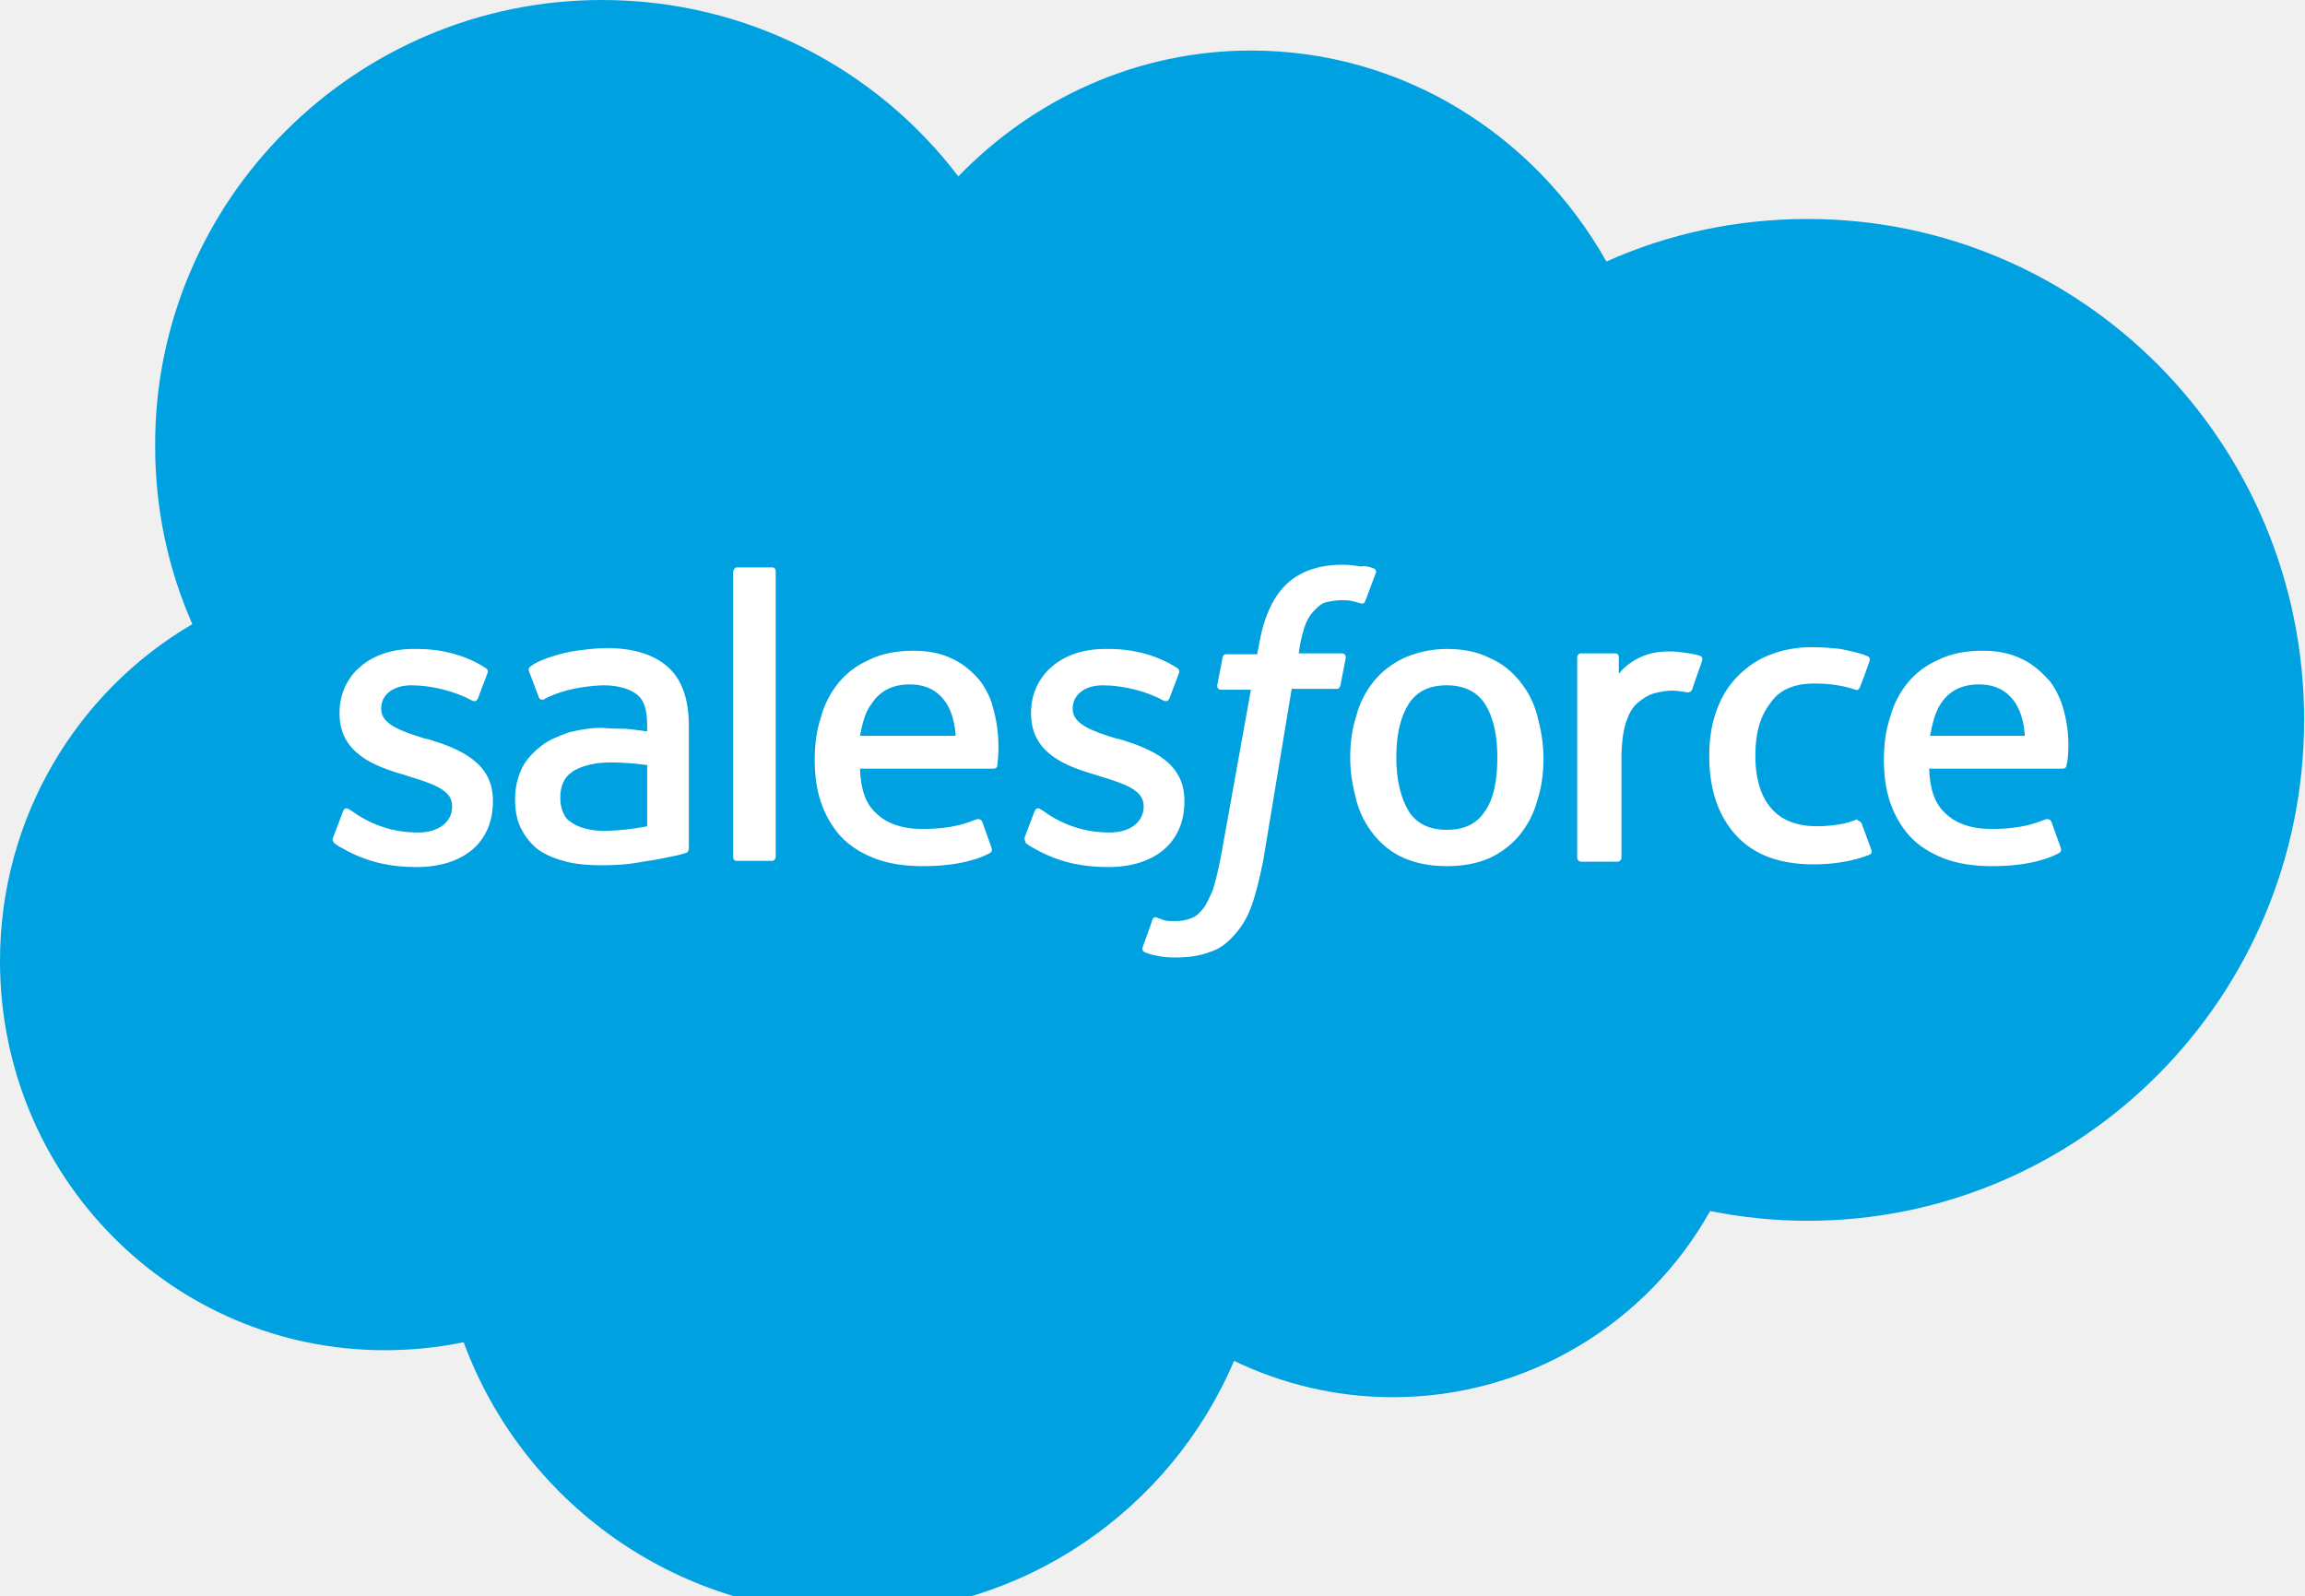
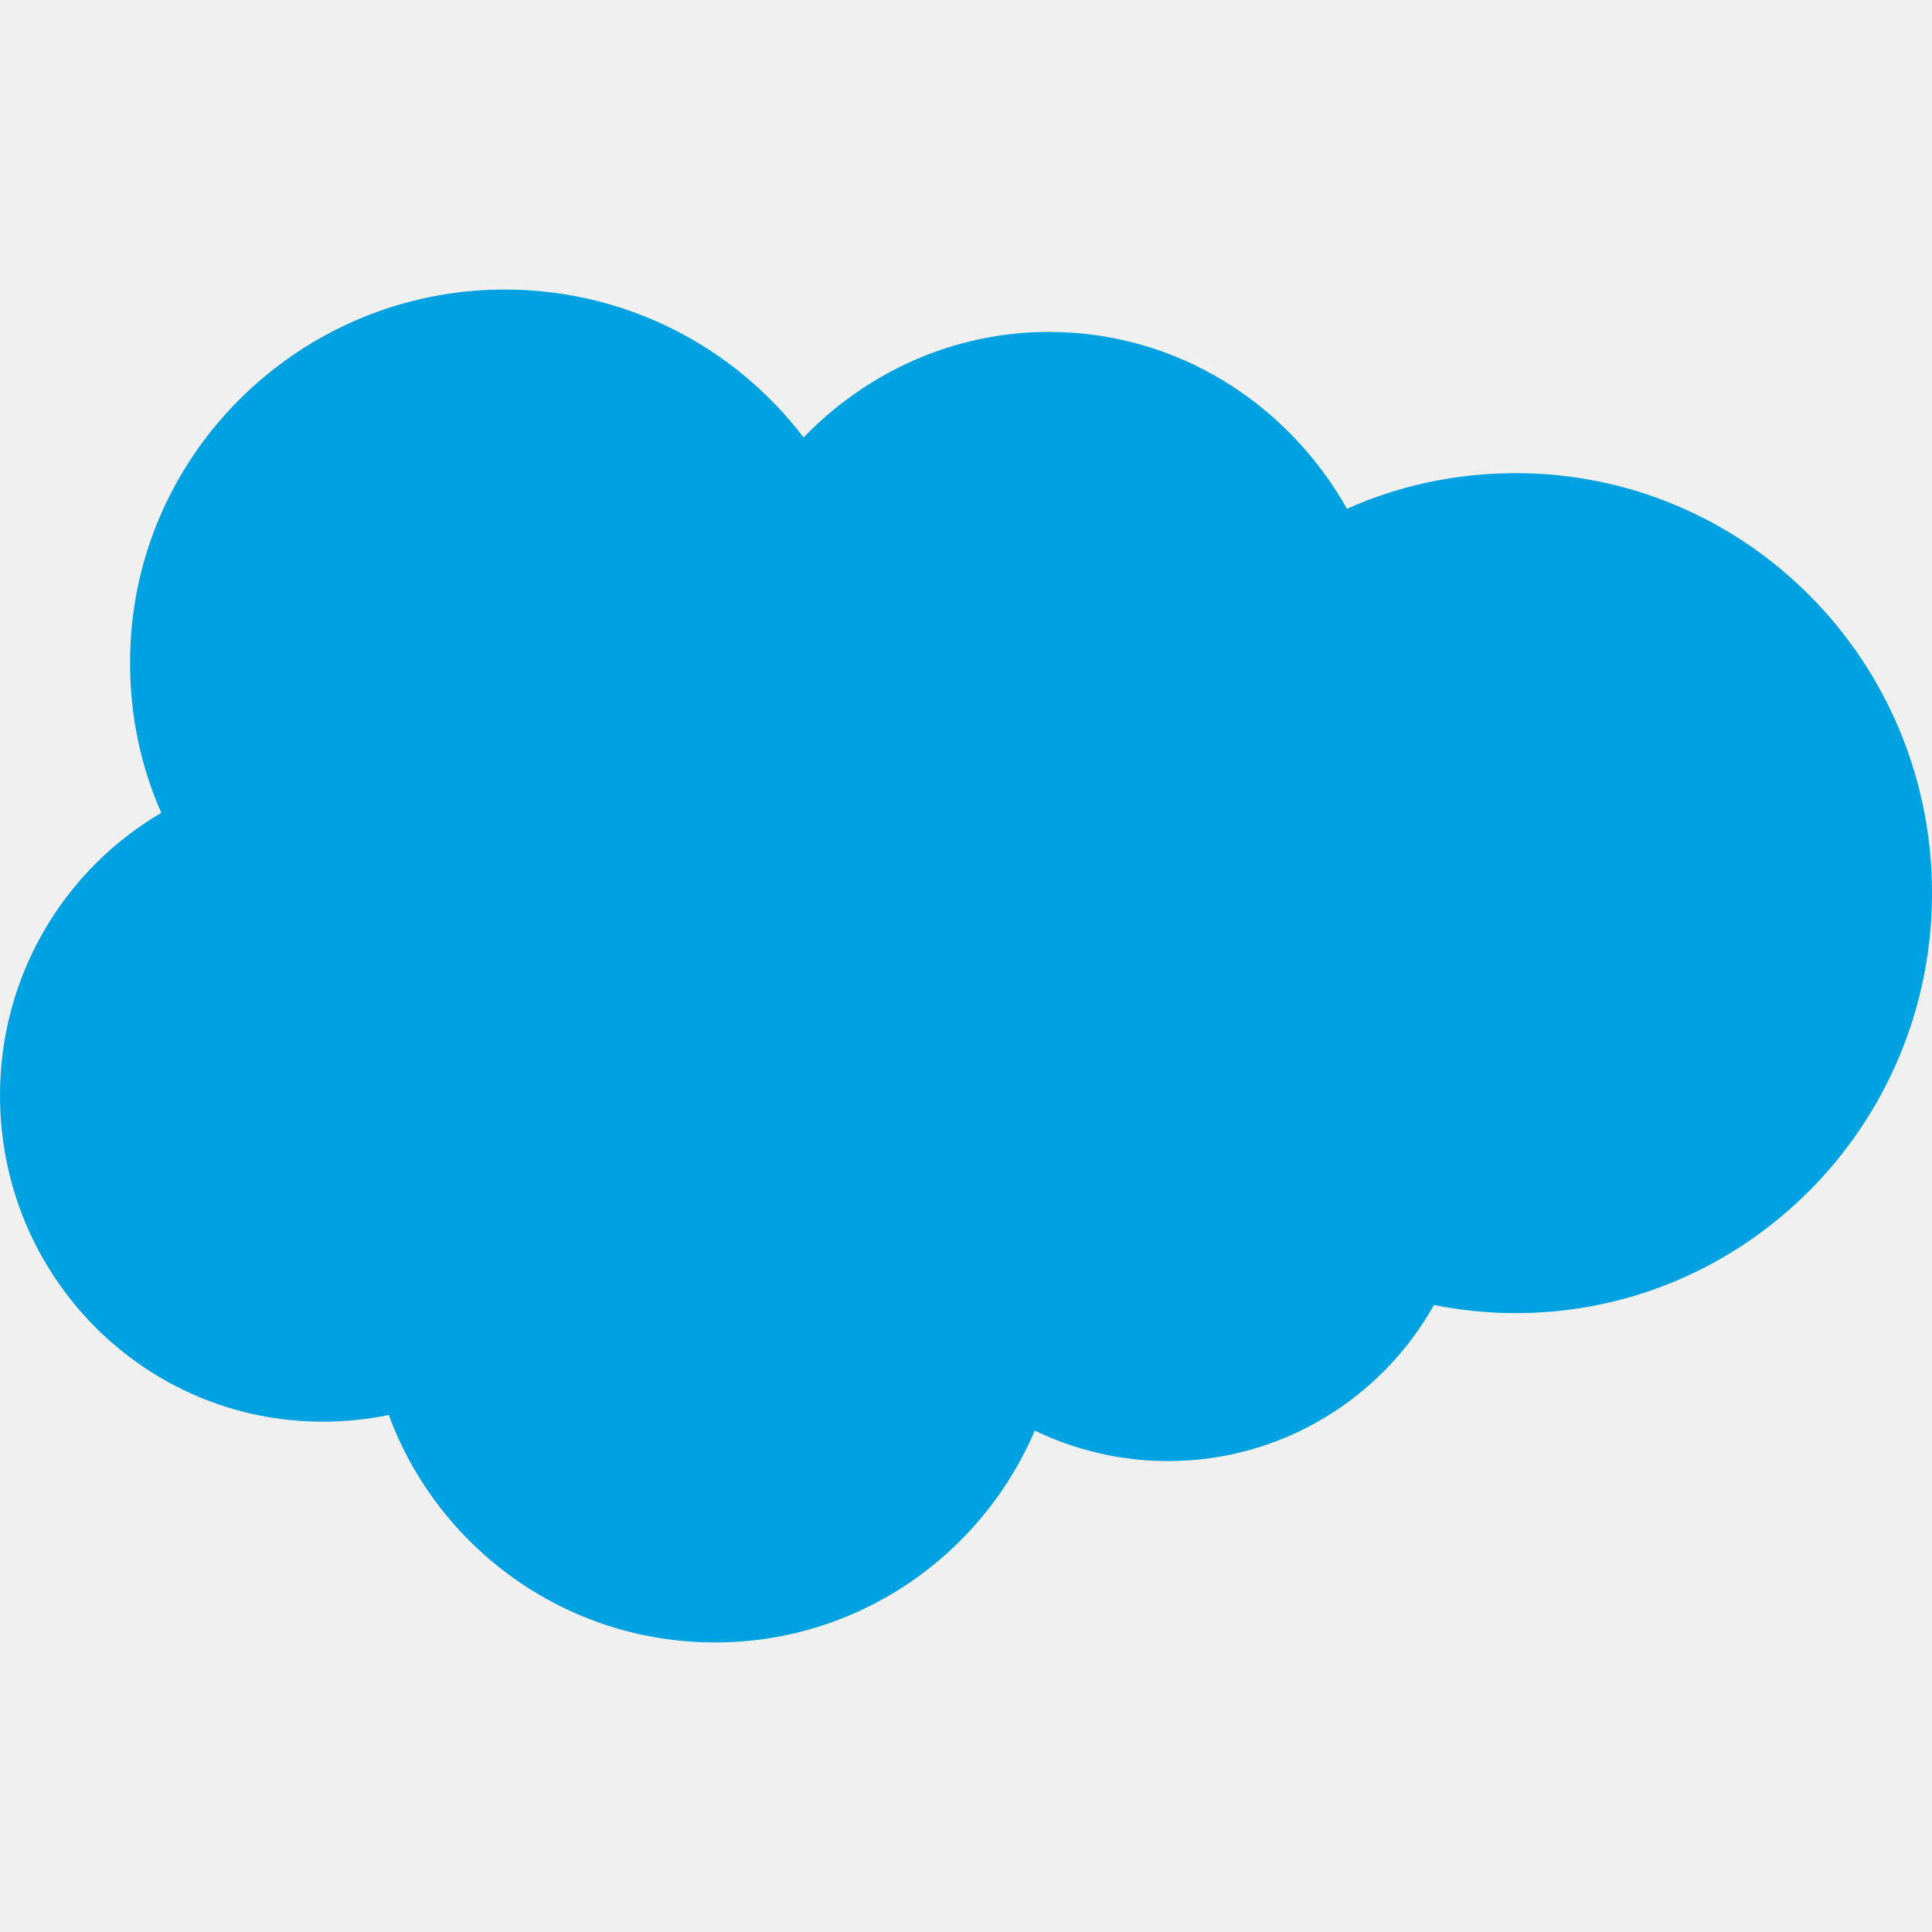
- <svg xmlns="http://www.w3.org/2000/svg" viewBox="0 0 260 180">
-   <path d="M108.1 19.9c8.4-8.7 20.1-14.2 33-14.2 17.2 0 32.1 9.6 40.1 23.8 6.9-3.1 14.6-4.8 22.7-4.8 31 0 56 25.3 56 56.5s-25.1 56.5-56 56.5c-3.8 0-7.5-.4-11-1.1-7 12.5-20.4 21-35.8 21-6.4 0-12.5-1.5-17.9-4.1-7.1 16.7-23.7 28.5-43 28.5-20.1 0-37.3-12.7-43.9-30.6-2.9.6-5.9.9-8.9.9-24 0-43.4-19.6-43.4-43.9 0-16.2 8.7-30.4 21.7-38-2.7-6.1-4.2-12.9-4.2-20.1C17.4 22.6 40.1 0 67.9 0c16.4 0 31 7.8 40.2 19.9" fill="#00a1e0" />
-   <path d="M37.6 94.4l1.1-2.9c.2-.5.5-.3.7-.2.3.2.5.3.9.6 3.1 2 6 2 6.9 2 2.3 0 3.8-1.2 3.8-2.9v-.1c0-1.8-2.2-2.5-4.8-3.3l-.6-.2c-3.5-1-7.3-2.5-7.3-6.9v-.1c0-4.2 3.4-7.2 8.3-7.2h.5c2.9 0 5.6.8 7.6 2.1.2.1.4.3.3.6-.1.3-1 2.6-1.1 2.9-.2.5-.7.2-.7.2-1.8-1-4.5-1.7-6.8-1.7-2.1 0-3.4 1.1-3.4 2.6v.1c0 1.7 2.3 2.5 4.9 3.3l.5.1c3.5 1.1 7.2 2.6 7.2 6.9v.1c0 4.6-3.3 7.4-8.6 7.4-2.6 0-5.1-.4-7.8-1.8-.5-.3-1-.5-1.5-.9-.1-.2-.3-.3-.1-.7zm78 0l1.1-2.9c.2-.5.6-.3.7-.2.3.2.5.3.9.6 3.1 2 6 2 6.9 2 2.3 0 3.8-1.2 3.8-2.9v-.1c0-1.8-2.2-2.5-4.8-3.3l-.6-.2c-3.5-1-7.3-2.5-7.3-6.9v-.1c0-4.2 3.4-7.2 8.3-7.2h.5c2.9 0 5.6.8 7.6 2.1.2.1.4.3.3.6-.1.3-1 2.6-1.1 2.9-.2.5-.7.2-.7.2-1.8-1-4.5-1.7-6.8-1.7-2.1 0-3.4 1.1-3.4 2.6v.1c0 1.7 2.3 2.5 4.9 3.3l.5.1c3.5 1.1 7.2 2.6 7.2 6.9v.1c0 4.6-3.3 7.4-8.6 7.4-2.6 0-5.1-.4-7.8-1.8-.5-.3-1-.5-1.5-.9 0-.2-.2-.3-.1-.7zm57.8-13.7c.4 1.5.7 3.1.7 4.8 0 1.7-.2 3.3-.7 4.8-.4 1.5-1.1 2.8-2 3.9-.9 1.1-2.1 2-3.4 2.6-1.4.6-3 .9-4.8.9-1.8 0-3.4-.3-4.8-.9-1.4-.6-2.5-1.5-3.4-2.6-.9-1.1-1.6-2.4-2-3.9-.4-1.5-.7-3.1-.7-4.8 0-1.7.2-3.3.7-4.8.4-1.5 1.1-2.8 2-3.9.9-1.1 2.1-2 3.4-2.6 1.4-.6 3-1 4.8-1 1.8 0 3.4.3 4.8 1 1.4.6 2.5 1.5 3.4 2.6.9 1.1 1.6 2.4 2 3.9zm-4.5 4.7c0-2.6-.5-4.6-1.4-6-.9-1.4-2.4-2.1-4.3-2.1-2 0-3.4.7-4.3 2.1-.9 1.4-1.4 3.4-1.4 6s.5 4.6 1.4 6.1c.9 1.4 2.3 2.1 4.3 2.1s3.4-.7 4.3-2.1c1-1.4 1.4-3.5 1.4-6.1zm41.1 7.5l1.1 3c.1.4-.2.5-.2.5-1.7.7-4 1.1-6.3 1.1-3.9 0-6.8-1.1-8.8-3.3-2-2.2-3-5.2-3-8.9 0-1.7.2-3.3.7-4.8.5-1.5 1.2-2.8 2.2-3.9 1-1.1 2.2-2 3.6-2.6 1.4-.6 3.1-1 5-1 1.3 0 2.4.1 3.3.2 1 .2 2.4.5 3 .8.1 0 .4.2.3.5-.4 1.2-.7 2-1.1 3-.2.5-.5.3-.5.3-1.5-.5-2.9-.7-4.7-.7-2.2 0-3.9.7-4.9 2.2-1.1 1.4-1.7 3.3-1.7 5.9 0 2.8.7 4.8 1.9 6.1 1.2 1.3 2.9 1.9 5.1 1.9.9 0 1.7-.1 2.4-.2s1.4-.3 2.1-.6c-.1.2.3.1.5.5zm22.7-13.1c1 3.4.5 6.3.4 6.5 0 .4-.4.4-.4.4h-15.1c.1 2.3.6 3.9 1.8 5 1.1 1.1 2.8 1.8 5.2 1.8 3.6 0 5.1-.7 6.2-1.1 0 0 .4-.1.6.3l1 2.8c.2.5 0 .6-.1.7-.9.5-3.2 1.5-7.6 1.5-2.1 0-4-.3-5.5-.9-1.5-.6-2.8-1.4-3.8-2.5s-1.7-2.4-2.2-3.8c-.5-1.5-.7-3.1-.7-4.8 0-1.7.2-3.3.7-4.8.4-1.5 1.1-2.8 2-3.9.9-1.1 2.1-2 3.5-2.6 1.4-.7 3.1-1 5-1 1.6 0 3.1.3 4.3.9.9.4 1.9 1.1 2.9 2.2.5.4 1.4 1.9 1.8 3.3zm-15 3.2h10.7c-.1-1.4-.4-2.6-1-3.6-.9-1.4-2.2-2.2-4.2-2.2s-3.4.8-4.3 2.2c-.6.9-.9 2.1-1.2 3.6zM112 79.8c1 3.4.5 6.3.5 6.5 0 .4-.4.4-.4.4H97c.1 2.3.6 3.9 1.8 5 1.1 1.1 2.8 1.8 5.2 1.8 3.6 0 5.1-.7 6.2-1.1 0 0 .4-.1.6.3l1 2.8c.2.5 0 .6-.1.7-.9.5-3.2 1.5-7.6 1.5-2.1 0-4-.3-5.5-.9-1.5-.6-2.8-1.4-3.8-2.5s-1.7-2.4-2.2-3.8c-.5-1.5-.7-3.1-.7-4.8 0-1.7.2-3.3.7-4.8.4-1.5 1.1-2.8 2-3.9.9-1.1 2.1-2 3.5-2.6 1.4-.7 3.1-1 5-1 1.6 0 3.1.3 4.3.9.9.4 1.9 1.1 2.9 2.2.4.4 1.4 1.9 1.7 3.3zM97 83h10.8c-.1-1.4-.4-2.6-1-3.6-.9-1.4-2.2-2.2-4.2-2.2s-3.4.8-4.3 2.2c-.7.9-1 2.1-1.3 3.6zm-26.5-.8s1.2.1 2.5.3v-.6c0-2-.4-3-1.2-3.6-.8-.6-2.1-1-3.7-1 0 0-3.7 0-6.6 1.5-.1.1-.2.1-.2.1s-.4.1-.5-.2l-1.1-2.9c-.2-.4.1-.6.1-.6 1.4-1.1 4.6-1.7 4.6-1.7 1.1-.2 2.9-.4 4-.4 3 0 5.3.7 6.9 2.1 1.6 1.4 2.4 3.6 2.4 6.7v13.8s0 .4-.3.5c0 0-.6.2-1.1.3-.5.1-2.3.5-3.8.7-1.5.3-3 .4-4.6.4-1.5 0-2.8-.1-4-.4-1.2-.3-2.2-.7-3.1-1.3-.8-.6-1.5-1.4-2-2.4-.5-.9-.7-2.1-.7-3.4 0-1.3.3-2.5.8-3.5s1.3-1.8 2.2-2.5c.9-.7 2-1.1 3.1-1.5 1.2-.3 2.4-.5 3.7-.5 1.2.1 2 .1 2.6.1zm-6 10.6s1.4 1.1 4.4.9c2.2-.1 4.1-.5 4.1-.5v-6.9s-1.9-.3-4.1-.3c-3.1 0-4.4 1.1-4.4 1.1-.9.6-1.3 1.6-1.3 2.9 0 .8.2 1.5.5 2 .1.2.2.4.8.8zM192 74.5c-.1.4-.9 2.5-1.1 3.2-.1.3-.3.4-.6.4 0 0-.9-.2-1.7-.2-.5 0-1.3.1-2 .3-.7.2-1.3.6-1.9 1.1-.6.5-1 1.3-1.3 2.2-.3.9-.5 2.4-.5 4v11.2c0 .3-.2.5-.5.5h-4c-.3 0-.5-.2-.5-.5V74.2c0-.3.2-.5.4-.5h3.9c.3 0 .4.2.4.5V76c.6-.8 1.6-1.5 2.5-1.9.9-.4 2-.7 3.9-.6 1 .1 2.3.3 2.5.4.4.1.6.2.5.6zm-37.1-10.4c.1 0 .4.2.3.5l-1.2 3.2c-.1.2-.2.4-.7.2-.1 0-.3-.1-.8-.2-.3-.1-.8-.1-1.2-.1-.6 0-1.1.1-1.6.2s-.9.4-1.3.8a5 5 0 00-1.1 1.6c-.6 1.6-.8 3.3-.8 3.4h4.8c.4 0 .5.2.5.5l-.6 3.1c-.1.5-.5.4-.5.4h-5L142.5 97c-.4 2-.8 3.7-1.3 5.1-.5 1.4-1.1 2.4-2 3.4-.8.9-1.7 1.6-2.8 1.9-1 .4-2.3.6-3.7.6-.7 0-1.4 0-2.2-.2-.6-.1-.9-.2-1.4-.4-.2-.1-.3-.3-.2-.6.1-.3 1-2.7 1.1-3.1.2-.4.5-.2.5-.2.3.1.5.2.8.3.4.1.8.1 1.2.1.7 0 1.3-.1 1.8-.3.6-.2 1-.6 1.4-1.1.4-.5.7-1.2 1.1-2.1.3-.9.6-2.2.9-3.7l3.4-18.9h-3.3c-.4 0-.5-.2-.5-.5l.6-3.1c.1-.5.5-.4.5-.4h3.4l.2-1c.5-3 1.5-5.3 3-6.8s3.7-2.3 6.4-2.3c.8 0 1.5.1 2.1.2.4-.1.9 0 1.4.2zM87.5 96.6c0 .3-.2.5-.4.5h-4c-.3 0-.4-.2-.4-.5V64.5c0-.2.2-.5.4-.5h4c.3 0 .4.2.4.5z" fill="#fff" />
+ <svg xmlns="http://www.w3.org/2000/svg" version="1.1" x="0" y="0" width="300" height="300" viewBox="0, 0, 300, 300">
+   <g id="Background">
+     <rect x="0" y="0" width="300" height="300" fill="#000000" fill-opacity="0" />
+   </g>
+   <g id="Layer_1">
+     <path d="M124.779,67.93 C134.475,57.888 147.98,51.539 162.87,51.539 C182.724,51.539 199.923,62.62 209.157,79.011 C217.122,75.433 226.01,73.471 235.36,73.471 C271.143,73.471 300,102.674 300,138.688 C300,174.702 271.027,203.905 235.36,203.905 C230.973,203.905 226.703,203.444 222.663,202.636 C214.583,217.064 199.115,226.876 181.339,226.876 C173.952,226.876 166.91,225.144 160.677,222.143 C152.482,241.42 133.321,255.04 111.043,255.04 C87.841,255.04 67.988,240.381 60.369,219.719 C57.022,220.412 53.559,220.758 50.096,220.758 C22.393,220.758 0,198.134 0,170.085 C0,151.385 10.042,134.994 25.048,126.222 C21.932,119.18 20.2,111.331 20.2,103.02 C20.085,71.047 46.287,44.96 78.376,44.96 C97.307,44.96 114.159,53.963 124.779,67.93" fill="#00A1E0" />
+   </g>
</svg>
